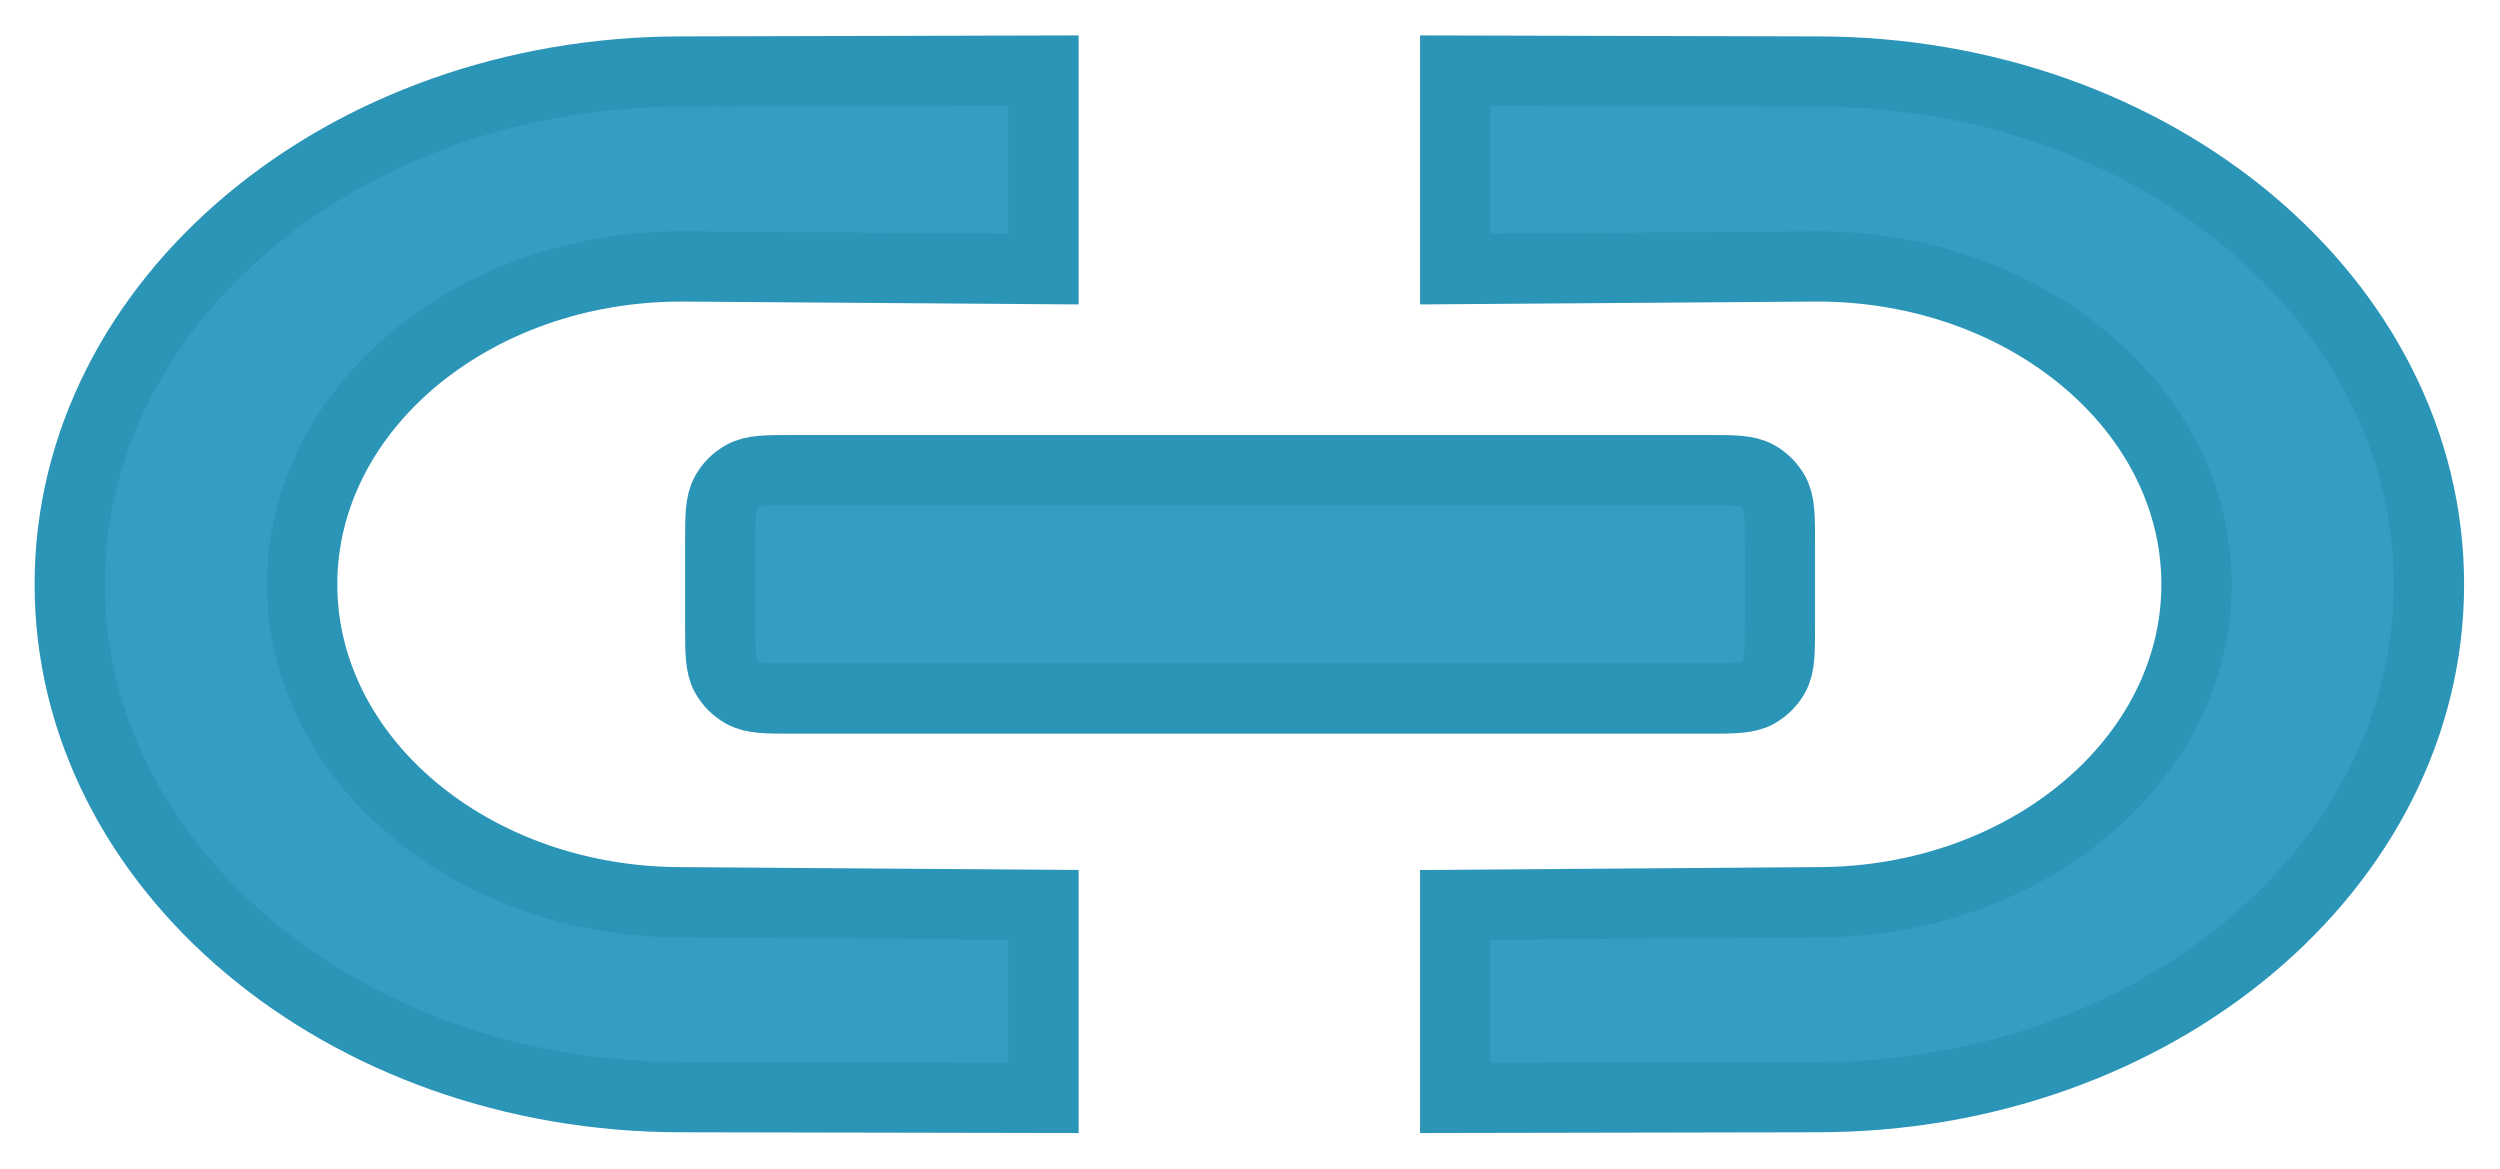
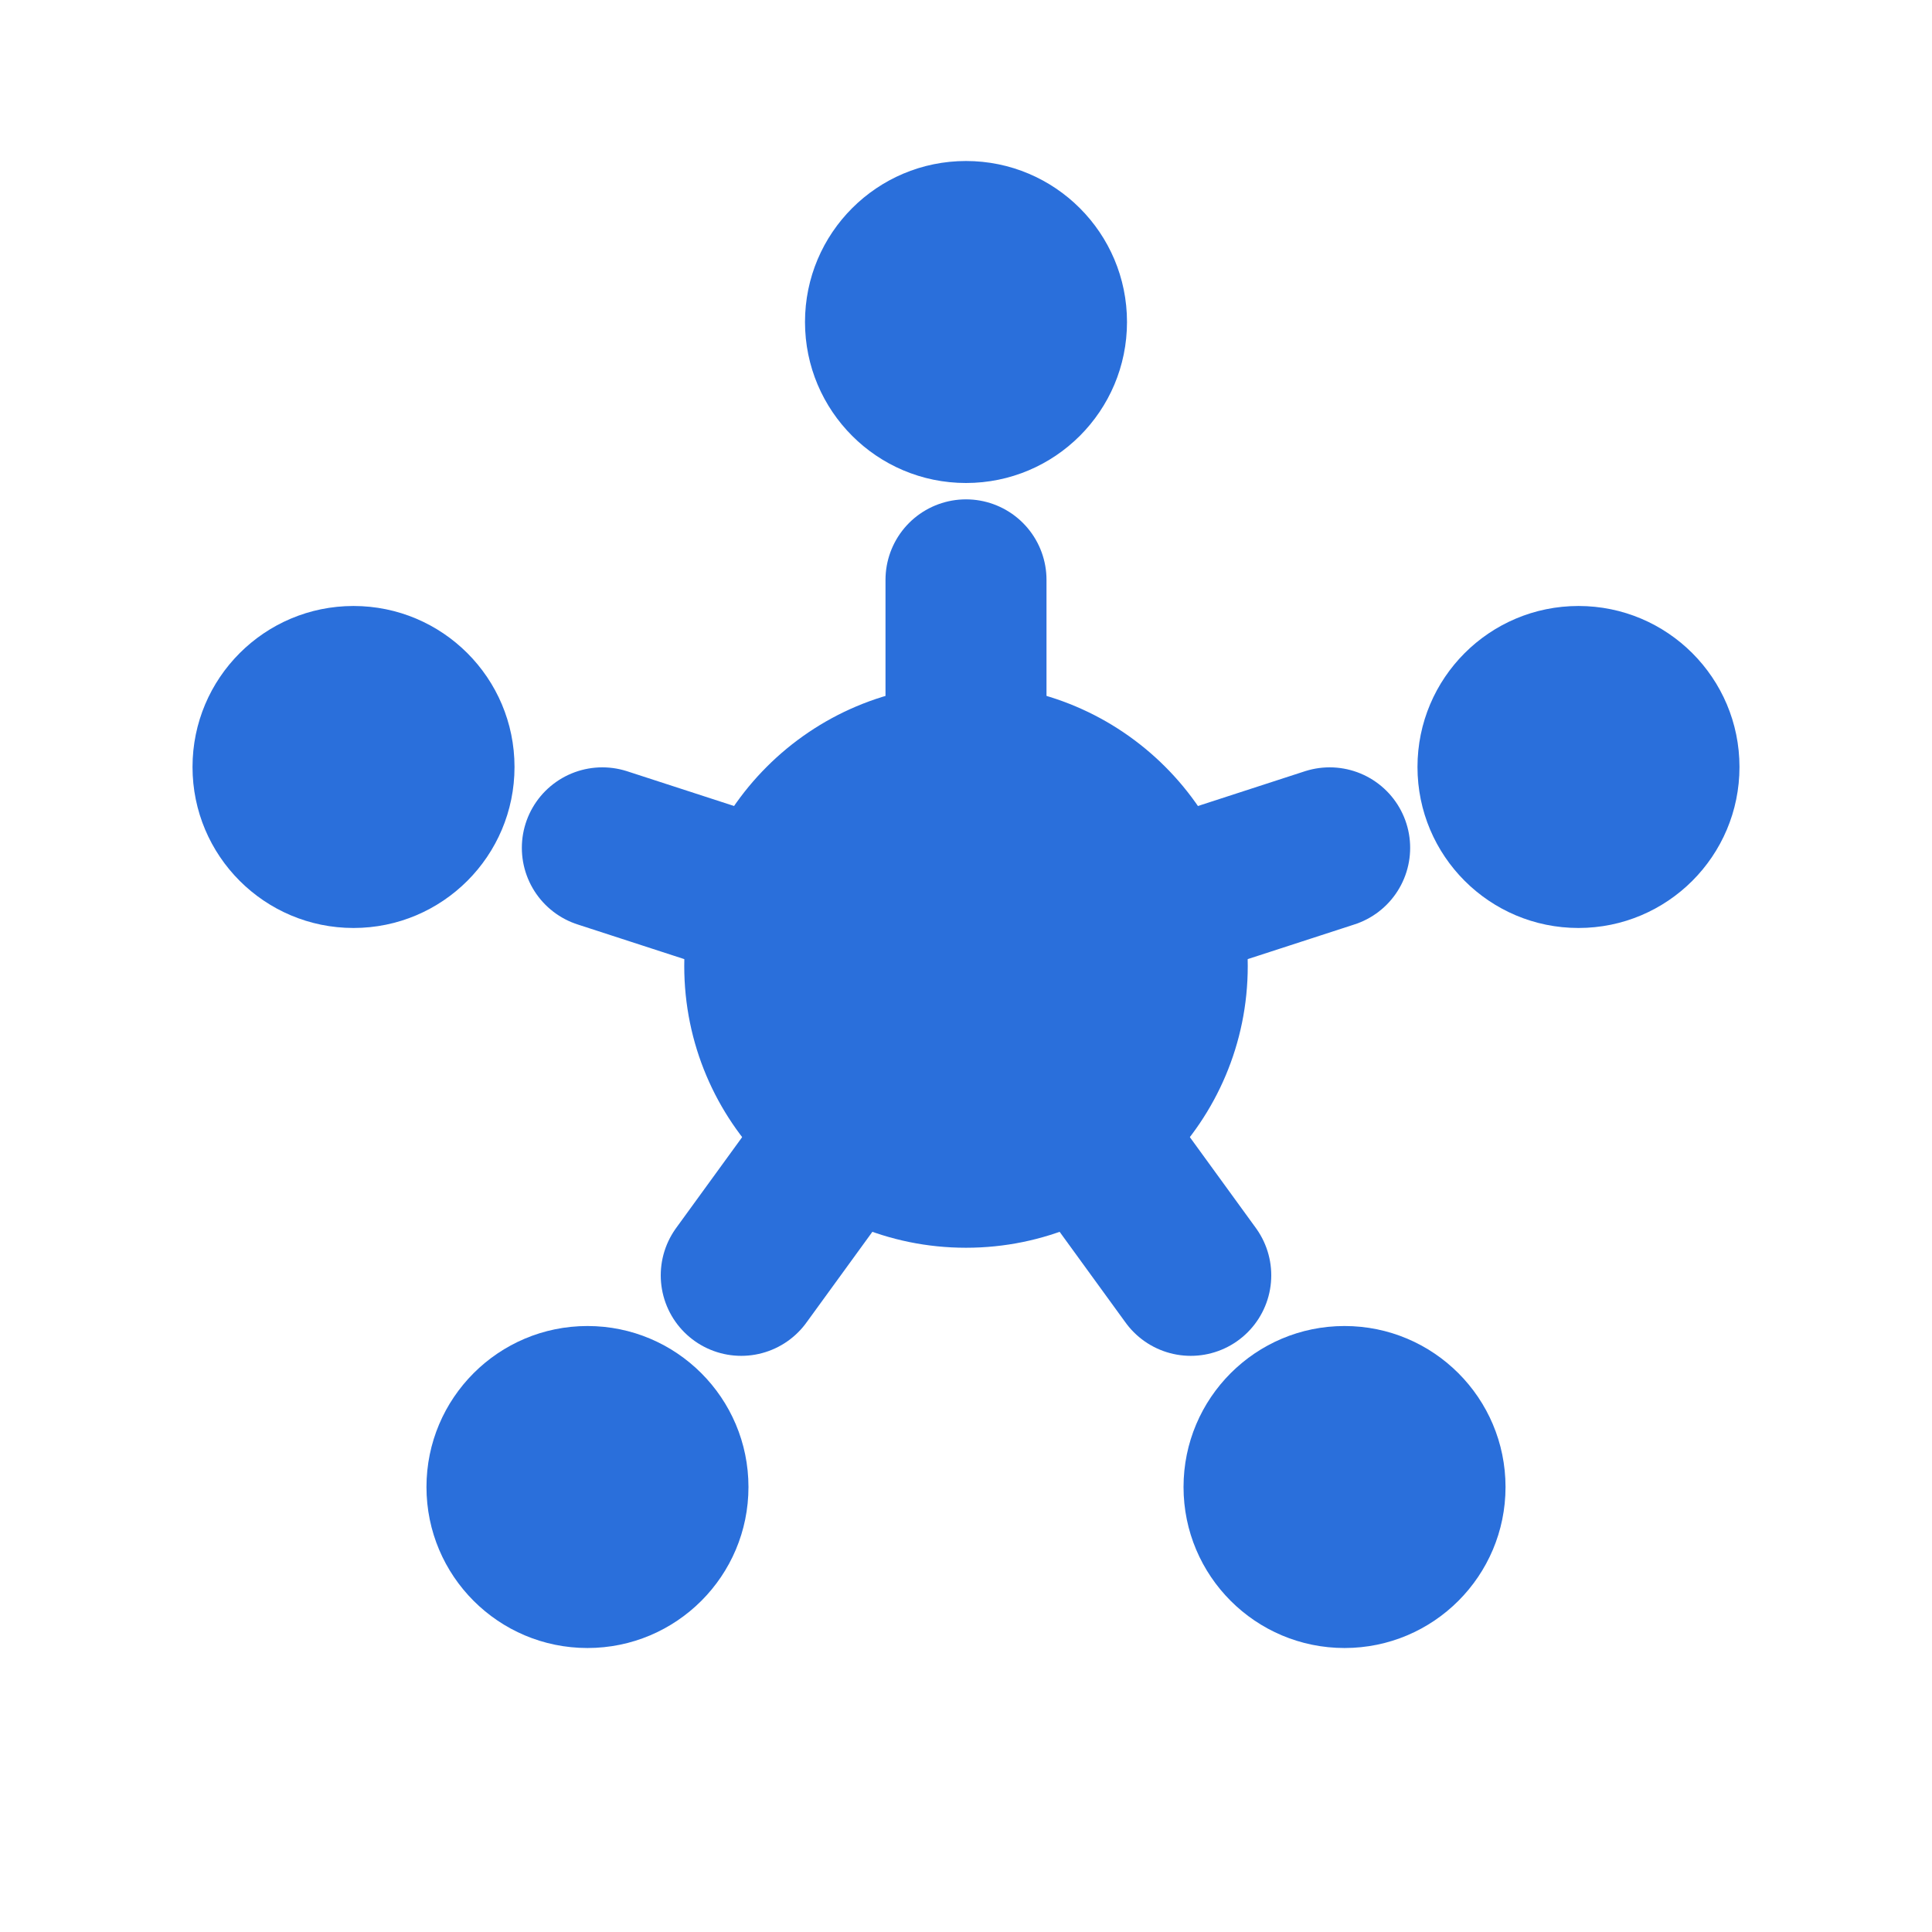
- <svg xmlns="http://www.w3.org/2000/svg" width="920" height="430" viewBox="0 0 920 430">
-   <g id="3669468linkicicon">
-     <path id="Left-Shape" fill="#339ec1" stroke="#2b95b7" stroke-width="25.874" d="M 111.198 215.038 C 111.198 150.501 173.772 98.041 250.75 98.041 L 384 99 L 384 26 L 250.75 26.333 C 126.504 26.333 25.667 110.873 25.667 215.038 C 25.667 319.202 126.504 403.742 250.75 403.742 L 384 404 L 384 333 L 250.75 332.034 C 173.772 332.034 111.198 279.574 111.198 215.038 Z M 520.85 332.034" />
-     <path id="Right-Shape" fill="#339ec1" stroke="#2b95b7" stroke-width="25.874" d="M 808.318 215.038 C 808.318 150.501 745.745 98.041 668.767 98.041 L 535.517 99 L 535.517 26 L 668.767 26.333 C 793.013 26.333 893.85 110.873 893.85 215.038 C 893.85 319.202 793.013 403.742 668.767 403.742 L 535.517 404 L 535.517 333 L 668.767 332.034 C 745.745 332.034 808.318 279.574 808.318 215.038 Z M 398.667 332.034" />
-     <path id="Rounded-Rectangle" fill="#339ec1" fill-rule="evenodd" stroke="#2b95b7" stroke-width="25.874" d="M 265.056 230.095 C 265.056 240.019 265.056 244.981 267.139 248.702 C 268.612 251.331 270.783 253.502 273.412 254.975 C 277.133 257.058 282.095 257.058 292.019 257.058 L 628.037 257.058 C 637.961 257.058 642.923 257.058 646.643 254.975 C 649.273 253.502 651.444 251.331 652.916 248.702 C 655 244.981 655 240.019 655 230.095 L 655 199.98 C 655 190.056 655 185.094 652.916 181.374 C 651.444 178.744 649.273 176.573 646.643 175.1 C 642.923 173.017 637.961 173.017 628.037 173.017 L 292.019 173.017 C 282.095 173.017 277.133 173.017 273.412 175.1 C 270.783 176.573 268.612 178.744 267.139 181.374 C 265.056 185.094 265.056 190.056 265.056 199.98 Z" />
-   </g>
+ <svg xmlns="http://www.w3.org/2000/svg" width="512" height="512" viewBox="0 0 512 512">
+   <path id="Path" fill="#000000" stroke="#2a6fdb" stroke-width="42.667" stroke-linecap="round" d="M 256 255 L 256 153.667" />
+   <path id="path1" fill="#000000" stroke="#2a6fdb" stroke-width="42.667" stroke-linecap="round" d="M 256 256 L 352.373 224.688" />
+   <path id="path2" fill="#000000" stroke="#2a6fdb" stroke-width="42.667" stroke-linecap="round" d="M 256 256 L 315.563 337.979" />
+   <path id="path3" fill="#000000" stroke="#2a6fdb" stroke-width="42.667" stroke-linecap="round" d="M 256 256 L 196.437 337.979" />
+   <path id="path4" fill="#000000" stroke="#2a6fdb" stroke-width="42.667" stroke-linecap="round" d="M 256 256 L 159.627 224.688" />
+   <path id="path5" fill="#2a6fdb" stroke="none" d="M 330.667 256 C 330.667 297.237 297.237 330.667 256 330.667 C 214.763 330.667 181.333 297.237 181.333 256 C 181.333 214.763 214.763 181.333 256 181.333 C 297.237 181.333 330.667 214.763 330.667 256 Z" />
+   <path id="path6" fill="#2a6fdb" stroke="none" d="M 298.667 85.333 C 298.667 108.897 279.564 128 256 128 C 232.436 128 213.333 108.897 213.333 85.333 C 213.333 61.769 232.436 42.667 256 42.667 C 279.564 42.667 298.667 61.769 298.667 85.333 Z" />
+   <path id="path7" fill="#2a6fdb" stroke="none" d="M 460.981 203.259 C 460.981 226.823 441.879 245.925 418.315 245.925 C 394.751 245.925 375.648 226.823 375.648 203.259 C 375.648 179.695 394.751 160.592 418.315 160.592 C 441.879 160.592 460.981 179.695 460.981 203.259 Z" />
+   <path id="path8" fill="#2a6fdb" stroke="none" d="M 398.981 394.075 C 398.981 417.639 379.879 436.741 356.315 436.741 C 332.751 436.741 313.648 417.639 313.648 394.075 C 313.648 370.51 332.751 351.408 356.315 351.408 C 379.879 351.408 398.981 370.51 398.981 394.075 Z" />
+   <path id="path9" fill="#2a6fdb" stroke="none" d="M 198.352 394.075 C 198.352 417.639 179.249 436.741 155.685 436.741 C 132.121 436.741 113.019 417.639 113.019 394.075 C 113.019 370.51 132.121 351.408 155.685 351.408 C 179.249 351.408 198.352 370.51 198.352 394.075 Z" />
+   <path id="path10" fill="#2a6fdb" stroke="none" d="M 136.352 203.259 C 136.352 226.823 117.249 245.925 93.685 245.925 C 70.121 245.925 51.019 226.823 51.019 203.259 C 51.019 179.695 70.121 160.592 93.685 160.592 C 117.249 160.592 136.352 179.695 136.352 203.259 Z" />
</svg>
